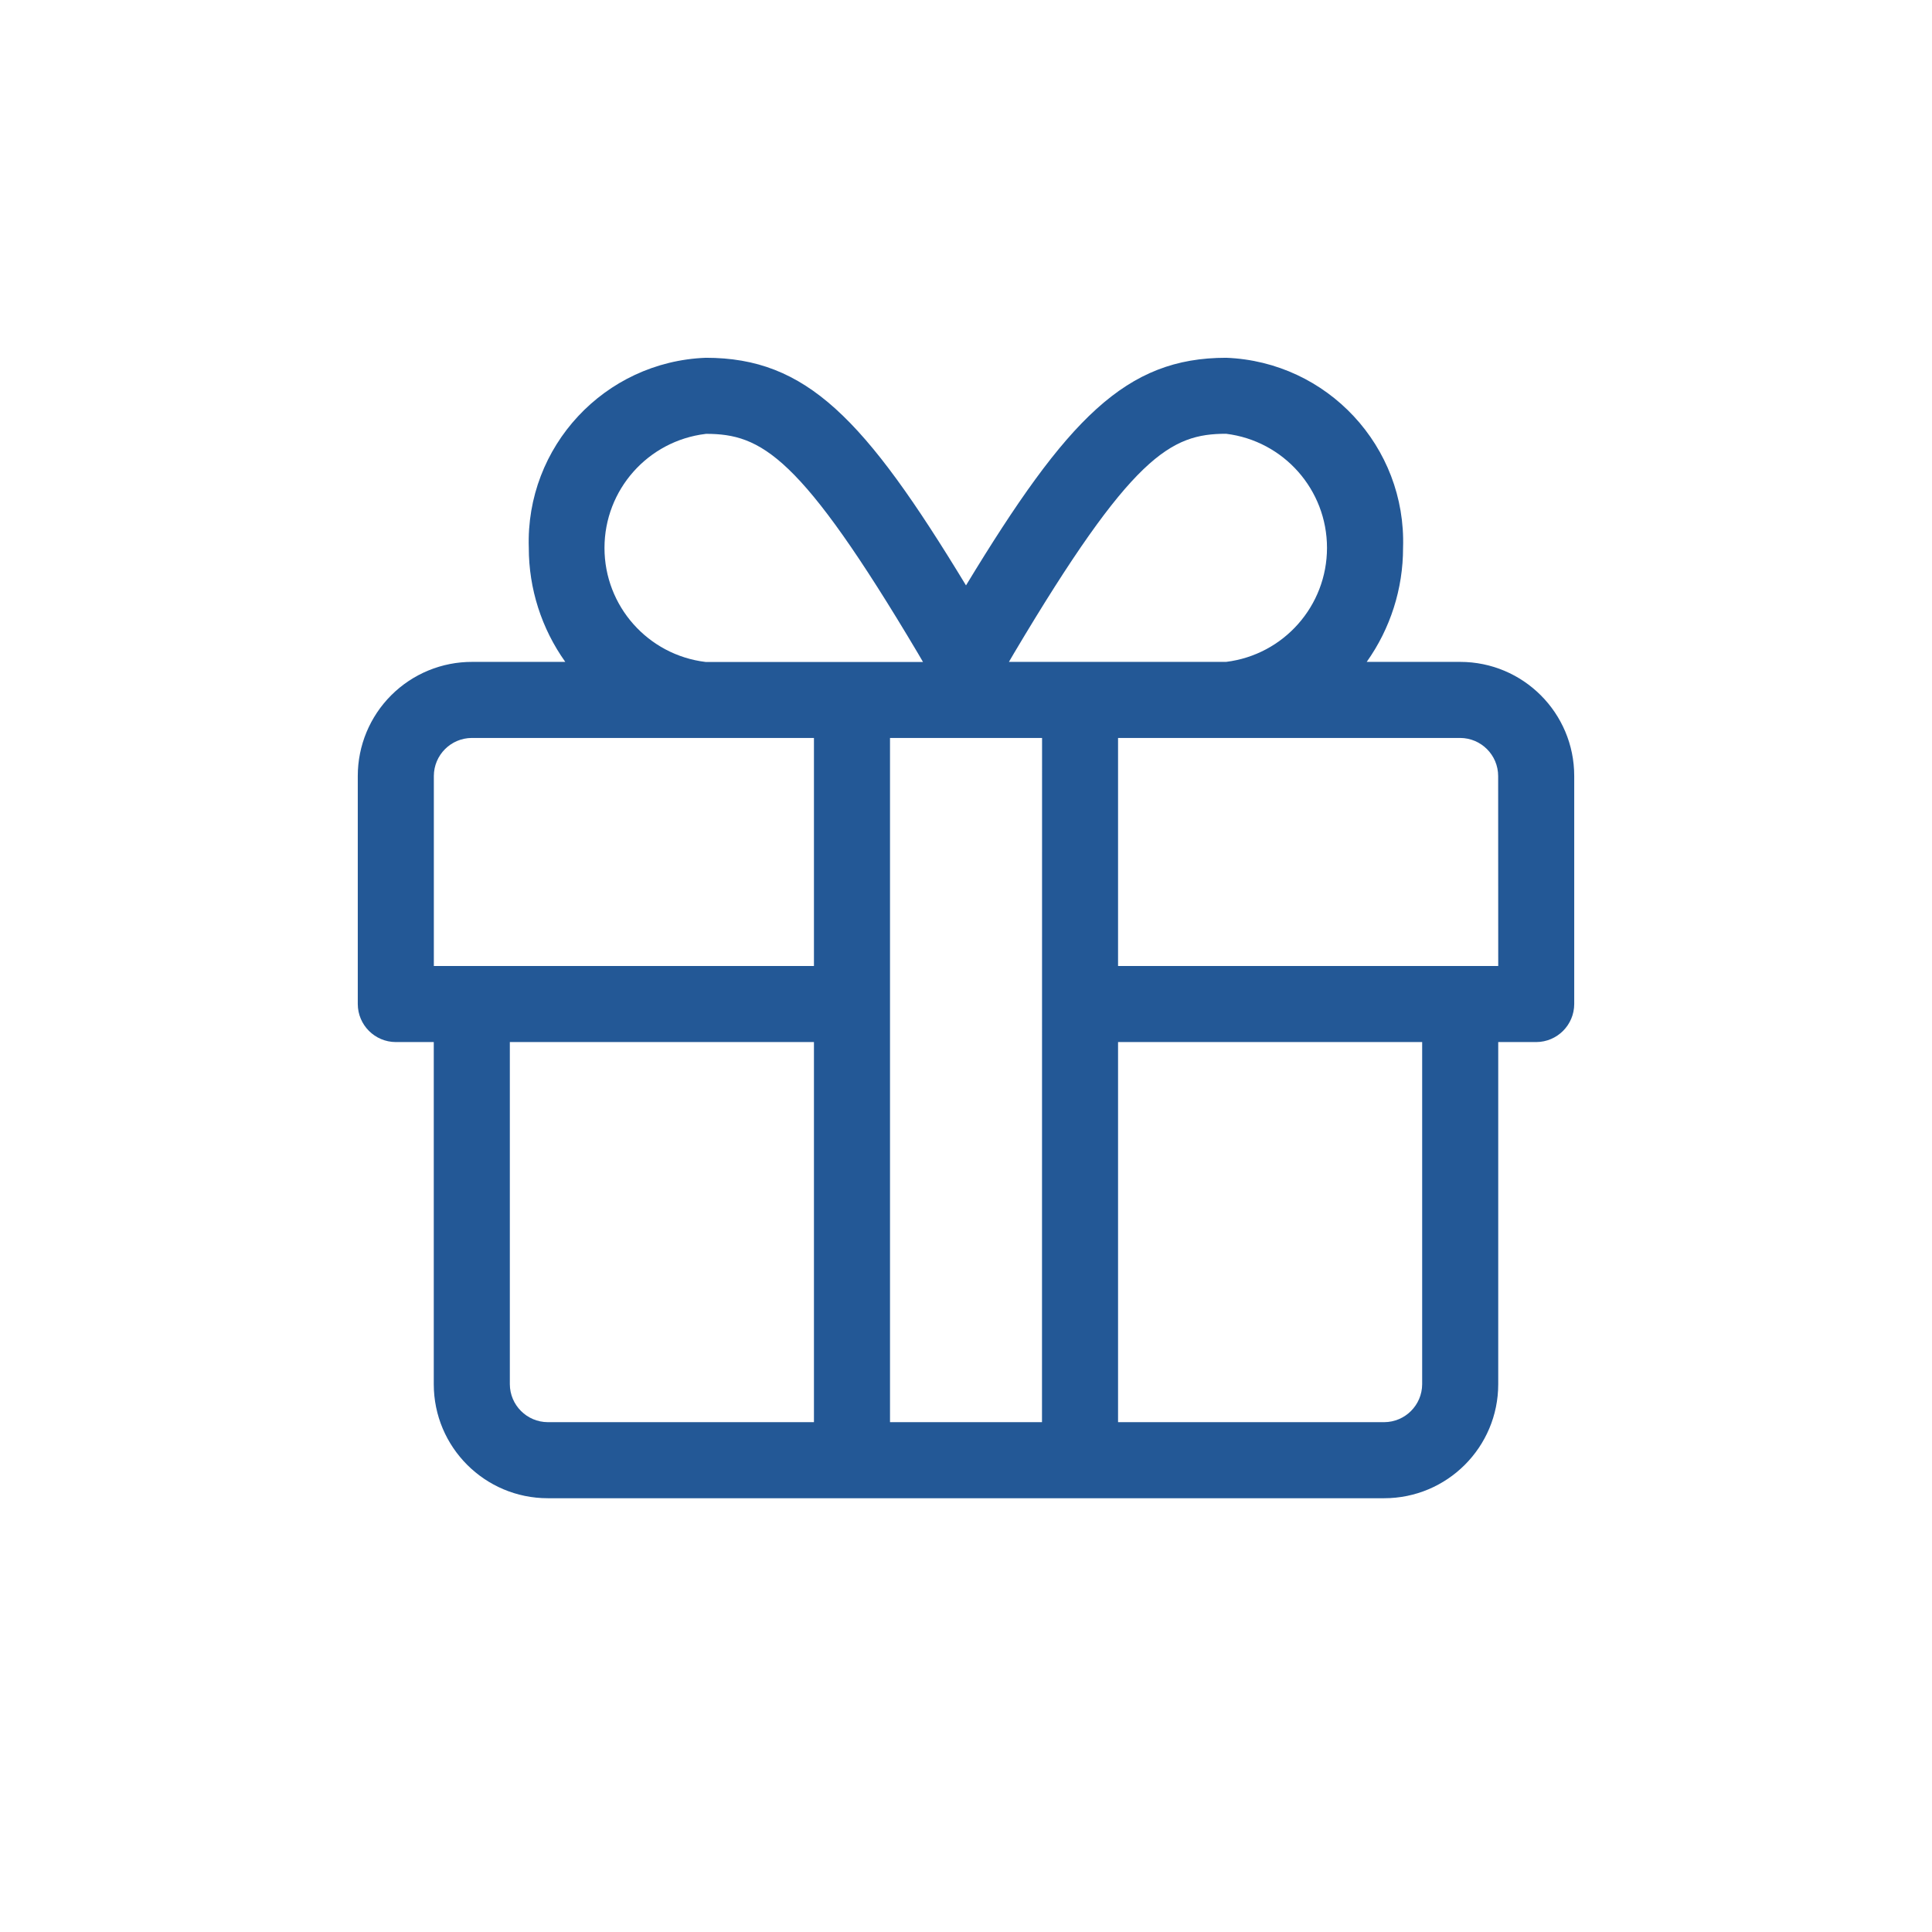
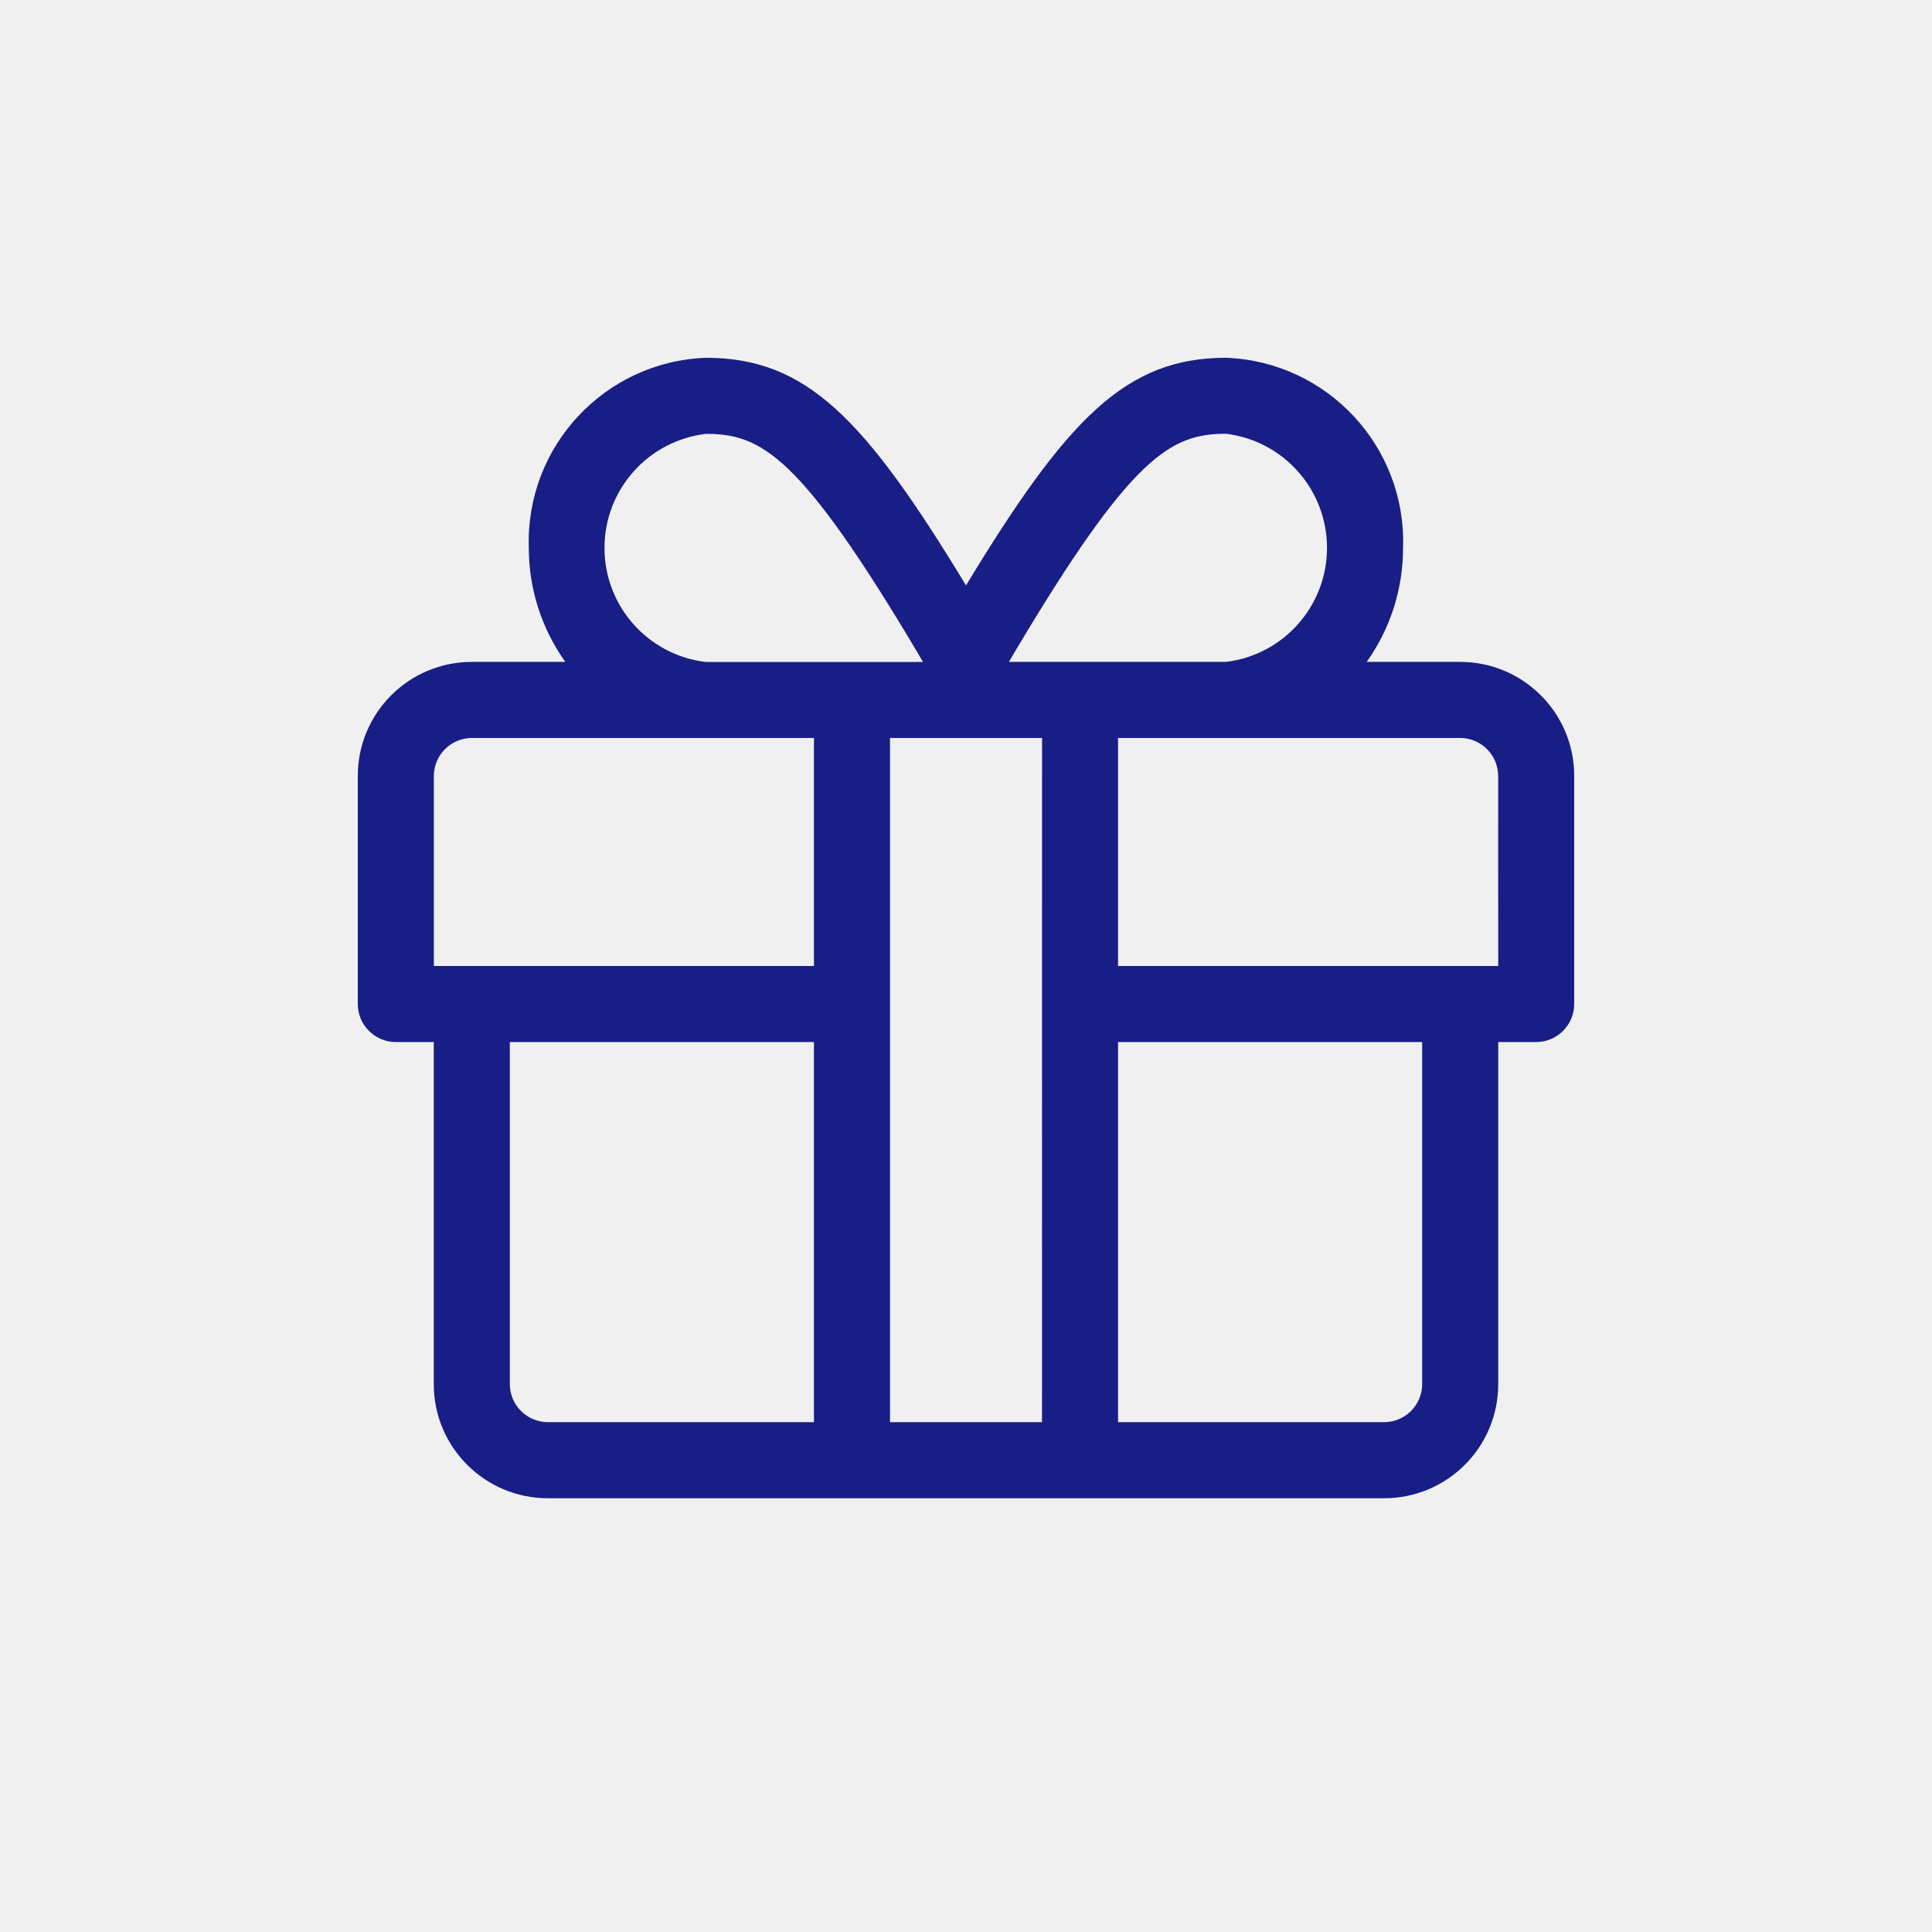
<svg xmlns="http://www.w3.org/2000/svg" width="27" height="27" viewBox="0 0 27 27">
  <g id="Group_5606" data-name="Group 5606" transform="translate(-1097 -550)">
-     <rect id="Rectangle_2420" data-name="Rectangle 2420" width="27" height="27" transform="translate(1097 550)" fill="#fff" />
-     <path id="Gift_Icon_-_Light___Font_Awesome-42" data-name="Gift Icon - Light _ Font Awesome-42" d="M15.406,20.25H14.1a2.745,2.745,0,0,0,.508-1.594A2.573,2.573,0,0,0,12.136,16c-1.4,0-2.218.843-3.636,3.181C7.082,16.843,6.269,16,4.864,16a2.573,2.573,0,0,0-2.474,2.656A2.745,2.745,0,0,0,2.9,20.25h-1.3A1.594,1.594,0,0,0,0,21.844v3.188a.533.533,0,0,0,.531.531h.531v4.781a1.594,1.594,0,0,0,1.594,1.594H14.344a1.594,1.594,0,0,0,1.594-1.594V25.563h.531A.533.533,0,0,0,17,25.031V21.844A1.594,1.594,0,0,0,15.406,20.25Zm-6.236-.12c1.644-2.766,2.191-3.068,2.965-3.068a1.606,1.606,0,0,1,0,3.188H9.1ZM4.864,17.063c.777,0,1.321.3,2.965,3.068l.07.12H4.861a1.605,1.605,0,0,1,0-3.187ZM6.375,30.875H2.656a.533.533,0,0,1-.531-.531V25.563h4.25Zm0-6.375H1.063V21.844a.533.533,0,0,1,.531-.531H6.375Zm3.187,6.375H7.438V21.313H9.563Zm5.313-.531a.533.533,0,0,1-.531.531H10.625V25.563h4.25ZM15.938,24.5H10.625V21.313h4.781a.533.533,0,0,1,.531.531Z" transform="translate(1102 539)" fill="#235896" />
+     <rect id="Rectangle_2420" data-name="Rectangle 2420" width="27" height="27" transform="translate(1097 550)" fill="transparent" />
+     <path id="Gift_Icon_-_Light___Font_Awesome-42" data-name="Gift Icon - Light _ Font Awesome-42" d="M15.406,20.25H14.1a2.745,2.745,0,0,0,.508-1.594A2.573,2.573,0,0,0,12.136,16c-1.4,0-2.218.843-3.636,3.181C7.082,16.843,6.269,16,4.864,16a2.573,2.573,0,0,0-2.474,2.656A2.745,2.745,0,0,0,2.9,20.25h-1.3A1.594,1.594,0,0,0,0,21.844v3.188a.533.533,0,0,0,.531.531h.531v4.781a1.594,1.594,0,0,0,1.594,1.594H14.344a1.594,1.594,0,0,0,1.594-1.594V25.563h.531A.533.533,0,0,0,17,25.031V21.844A1.594,1.594,0,0,0,15.406,20.25Zm-6.236-.12c1.644-2.766,2.191-3.068,2.965-3.068a1.606,1.606,0,0,1,0,3.188H9.1ZM4.864,17.063c.777,0,1.321.3,2.965,3.068l.07.12H4.861a1.605,1.605,0,0,1,0-3.187ZM6.375,30.875H2.656a.533.533,0,0,1-.531-.531V25.563h4.25Zm0-6.375H1.063V21.844a.533.533,0,0,1,.531-.531H6.375Zm3.187,6.375H7.438V21.313H9.563Zm5.313-.531a.533.533,0,0,1-.531.531H10.625V25.563h4.25ZM15.938,24.5H10.625V21.313h4.781a.533.533,0,0,1,.531.531Z" transform="translate(1102 539)" fill="#181E85" />
  </g>
</svg>
